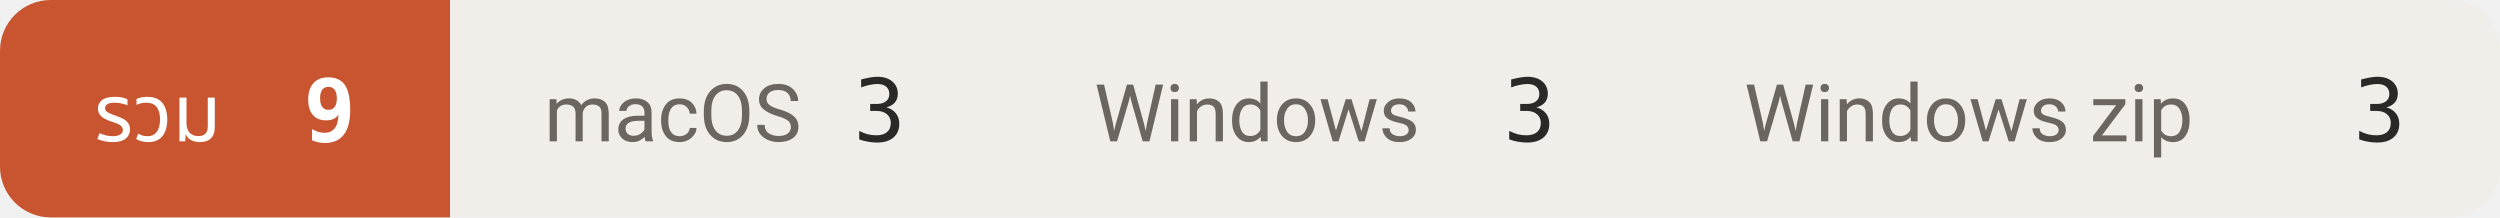
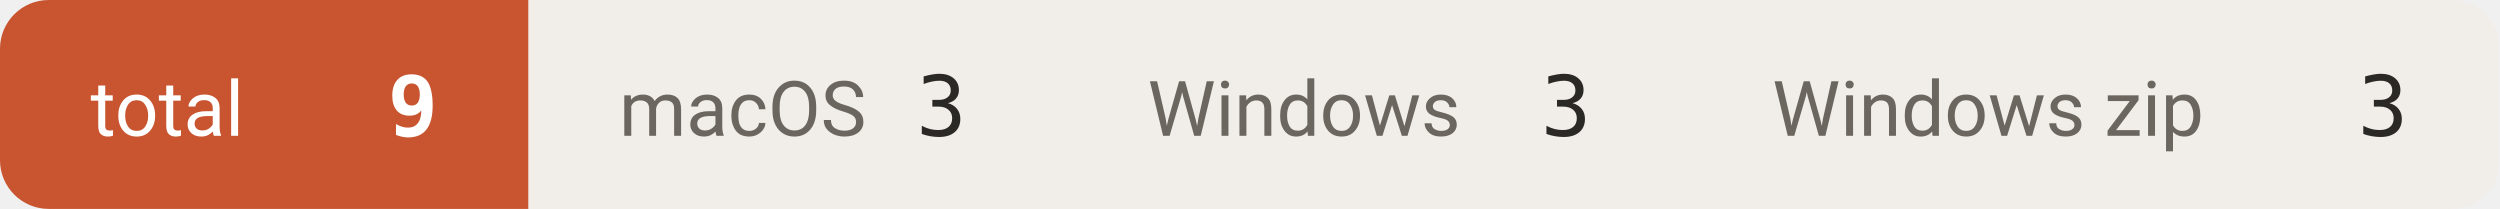
- <svg xmlns="http://www.w3.org/2000/svg" width="345" height="30" viewBox="0 0 345 30" role="img" aria-label="ยอดดาวน์โหลด 9">
+ <svg xmlns="http://www.w3.org/2000/svg" width="359" height="30" viewBox="0 0 359 30" role="img" aria-label="downloads 9">
  <defs>
    <clipPath id="c">
-       <rect width="345" height="30" rx="7" />
+       <rect width="359" height="30" rx="7" />
    </clipPath>
  </defs>
  <g clip-path="url(#c)">
-     <rect x="0.0" y="0" width="62.1" height="30" fill="#c8552f" />
-     <text x="13.0" y="19.5" font-size="11" fill="#ffffff" font-family="-apple-system,BlinkMacSystemFont,'Segoe UI',Roboto,'Helvetica Neue',Arial,'Noto Sans Thai',sans-serif">รวม</text>
-     <text x="49.1" y="19.5" font-size="12" font-weight="600" fill="#ffffff" text-anchor="end" font-family="ui-monospace,SFMono-Regular,'SF Mono',Menlo,Consolas,monospace">9</text>
-     <rect x="62.1" y="0" width="75.9" height="30" fill="#f1eeea" />
-     <text x="75.1" y="19.5" font-size="11" fill="#6b665f" font-family="-apple-system,BlinkMacSystemFont,'Segoe UI',Roboto,'Helvetica Neue',Arial,'Noto Sans Thai',sans-serif">macOS</text>
-     <text x="125.0" y="19.5" font-size="12" font-weight="500" fill="#2b2926" text-anchor="end" font-family="ui-monospace,SFMono-Regular,'SF Mono',Menlo,Consolas,monospace">3</text>
-     <rect x="138.0" y="0" width="89.7" height="30" fill="#f1eeea" />
-     <text x="151.0" y="19.5" font-size="11" fill="#6b665f" font-family="-apple-system,BlinkMacSystemFont,'Segoe UI',Roboto,'Helvetica Neue',Arial,'Noto Sans Thai',sans-serif">Windows</text>
-     <text x="214.7" y="19.5" font-size="12" font-weight="500" fill="#2b2926" text-anchor="end" font-family="ui-monospace,SFMono-Regular,'SF Mono',Menlo,Consolas,monospace">3</text>
-     <rect x="227.7" y="0" width="117.3" height="30" fill="#f1eeea" />
-     <text x="240.7" y="19.5" font-size="11" fill="#6b665f" font-family="-apple-system,BlinkMacSystemFont,'Segoe UI',Roboto,'Helvetica Neue',Arial,'Noto Sans Thai',sans-serif">Windows zip</text>
-     <text x="332.0" y="19.5" font-size="12" font-weight="500" fill="#2b2926" text-anchor="end" font-family="ui-monospace,SFMono-Regular,'SF Mono',Menlo,Consolas,monospace">3</text>
+     <rect x="0.0" y="0" width="75.9" height="30" fill="#c8552f" />
+     <text x="13.0" y="19.5" font-size="11" fill="#ffffff" font-family="-apple-system,BlinkMacSystemFont,'Segoe UI',Roboto,'Helvetica Neue',Arial,'Noto Sans Thai',sans-serif">total</text>
+     <text x="62.9" y="19.5" font-size="12" font-weight="600" fill="#ffffff" text-anchor="end" font-family="ui-monospace,SFMono-Regular,'SF Mono',Menlo,Consolas,monospace">9</text>
+     <rect x="75.9" y="0" width="75.9" height="30" fill="#f1eeea" />
+     <text x="88.9" y="19.5" font-size="11" fill="#6b665f" font-family="-apple-system,BlinkMacSystemFont,'Segoe UI',Roboto,'Helvetica Neue',Arial,'Noto Sans Thai',sans-serif">macOS</text>
+     <text x="138.8" y="19.5" font-size="12" font-weight="500" fill="#2b2926" text-anchor="end" font-family="ui-monospace,SFMono-Regular,'SF Mono',Menlo,Consolas,monospace">3</text>
+     <rect x="151.8" y="0" width="89.7" height="30" fill="#f1eeea" />
+     <text x="164.8" y="19.5" font-size="11" fill="#6b665f" font-family="-apple-system,BlinkMacSystemFont,'Segoe UI',Roboto,'Helvetica Neue',Arial,'Noto Sans Thai',sans-serif">Windows</text>
+     <text x="228.5" y="19.5" font-size="12" font-weight="500" fill="#2b2926" text-anchor="end" font-family="ui-monospace,SFMono-Regular,'SF Mono',Menlo,Consolas,monospace">3</text>
+     <rect x="241.5" y="0" width="117.3" height="30" fill="#f1eeea" />
+     <text x="254.5" y="19.5" font-size="11" fill="#6b665f" font-family="-apple-system,BlinkMacSystemFont,'Segoe UI',Roboto,'Helvetica Neue',Arial,'Noto Sans Thai',sans-serif">Windows zip</text>
+     <text x="345.8" y="19.5" font-size="12" font-weight="500" fill="#2b2926" text-anchor="end" font-family="ui-monospace,SFMono-Regular,'SF Mono',Menlo,Consolas,monospace">3</text>
  </g>
</svg>
